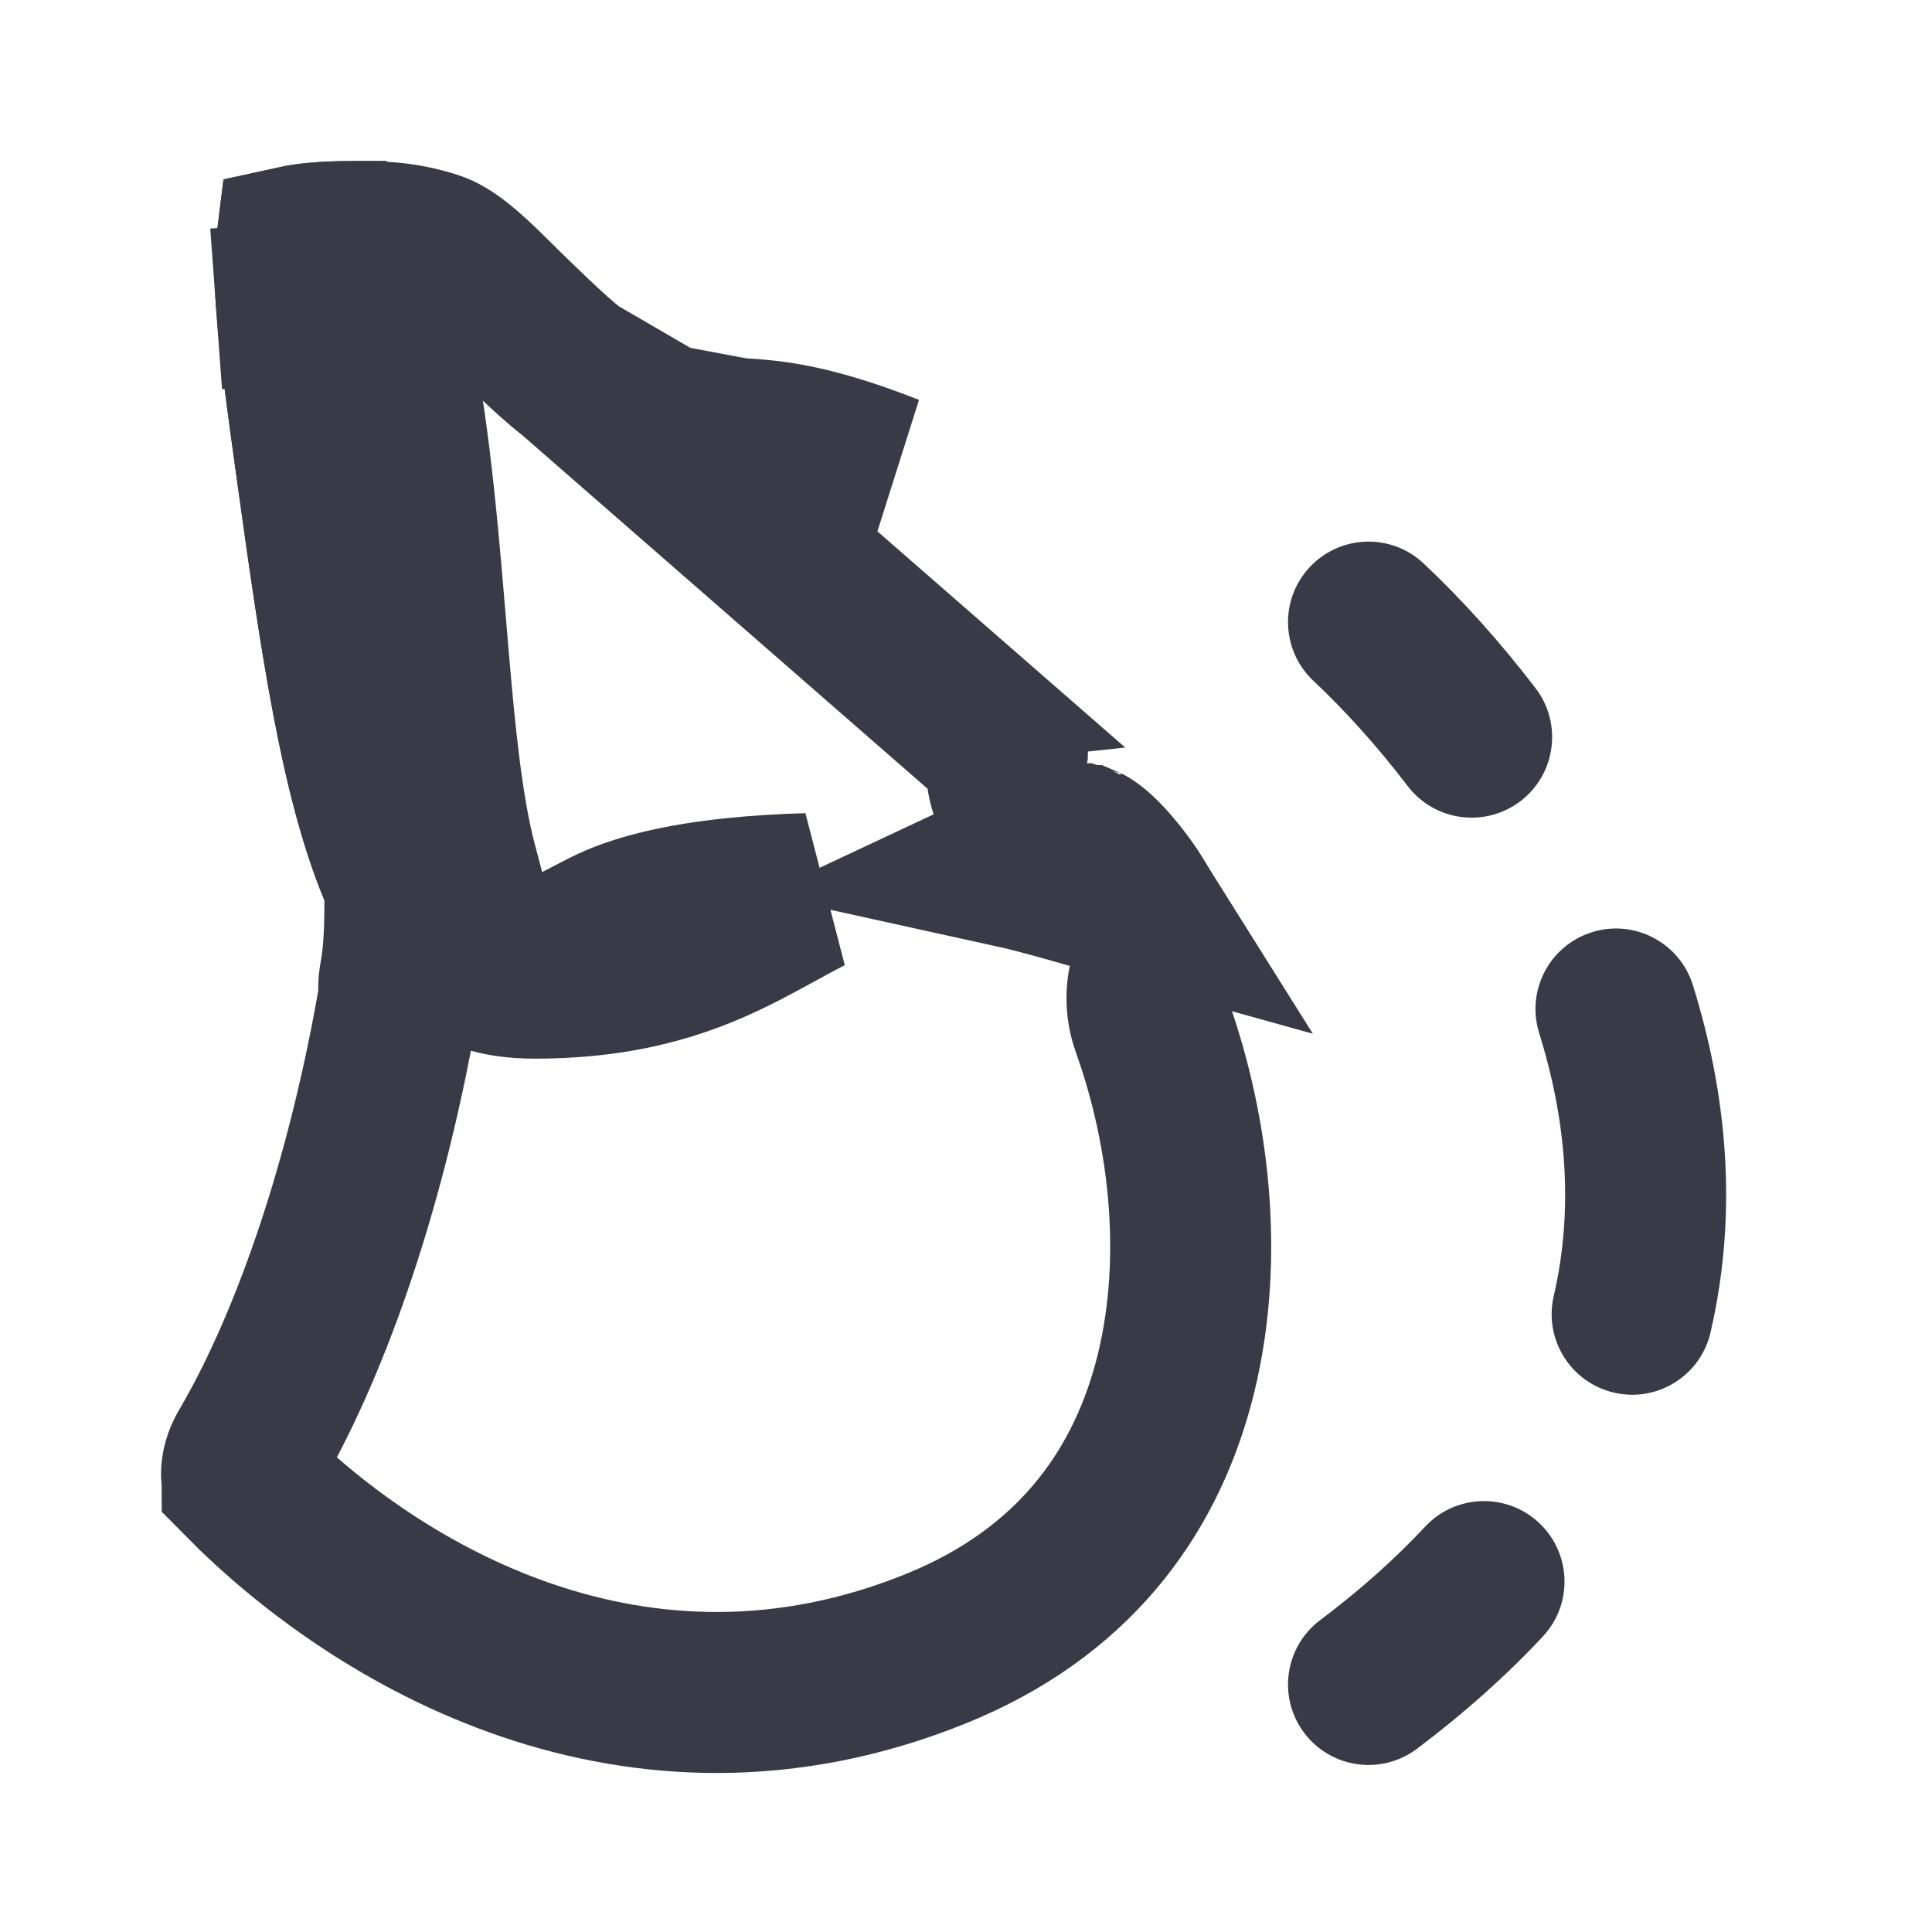
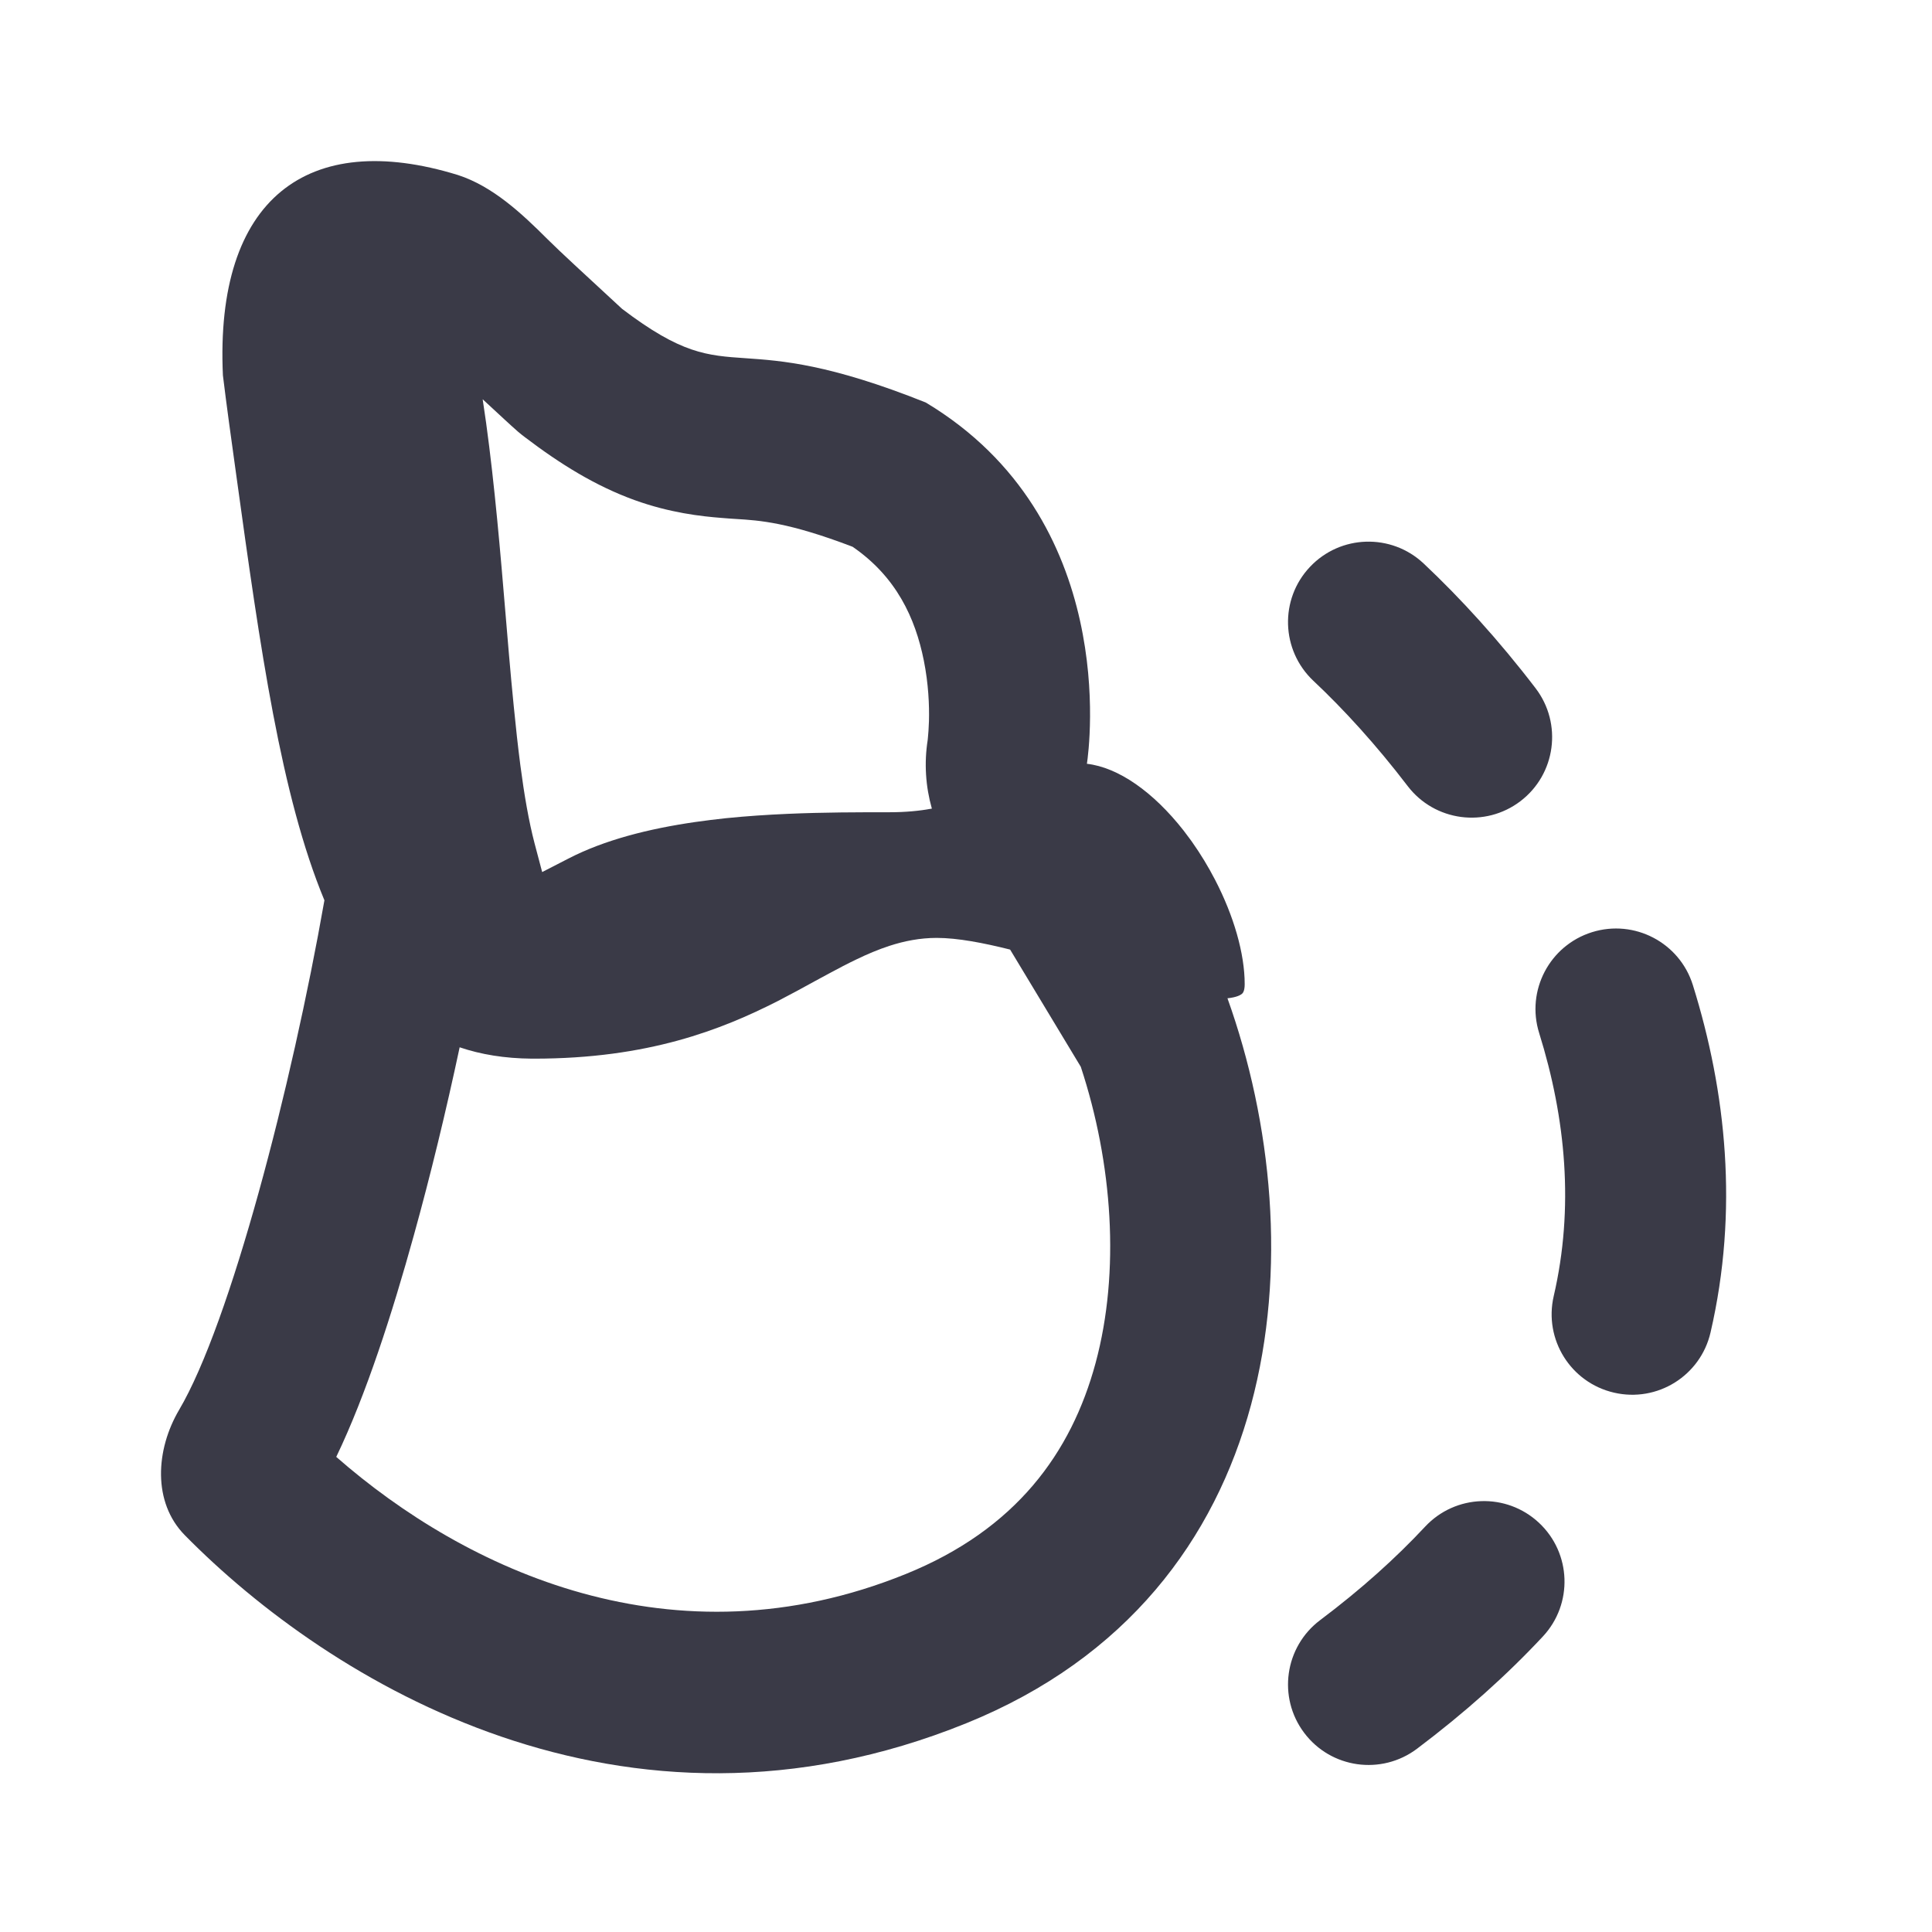
<svg xmlns="http://www.w3.org/2000/svg" width="24" height="24" viewBox="0 0 24 24" fill="none">
-   <path d="M7.123 4.633L7.123 4.633C6.959 4.508 6.787 4.346 6.648 4.216C6.641 4.209 6.634 4.202 6.627 4.196C6.513 4.088 6.3 3.884 6.097 3.681C5.759 3.344 5.554 3.181 5.38 3.125C5.002 3.003 4.699 3 4.411 3C4.021 3 3.799 3.028 3.68 3.054C3.665 3.173 3.655 3.389 3.682 3.764C3.719 4.271 3.807 4.914 3.927 5.78C4.231 7.97 4.476 9.649 4.953 10.8C5.004 10.922 5.03 11.052 5.03 11.184C5.03 11.638 5.009 11.866 4.98 12.056C4.975 12.087 4.971 12.11 4.967 12.13C4.956 12.197 4.953 12.212 4.953 12.308C4.953 12.366 4.948 12.424 4.938 12.481C4.517 14.879 3.797 16.817 3.086 18.022C3.024 18.128 2.999 18.236 3 18.311C3.001 18.345 3.006 18.363 3.008 18.368C3.008 18.369 3.009 18.369 3.009 18.37C4.68 20.066 7.907 21.987 11.627 20.48C13.312 19.798 14.2 18.582 14.575 17.192C14.961 15.764 14.805 14.129 14.307 12.738C14.203 12.449 14.238 12.129 14.401 11.869C14.328 11.617 14.188 11.306 13.974 11.012C13.792 10.762 13.651 10.619 13.551 10.545C13.515 10.518 13.491 10.505 13.479 10.5C13.193 10.494 12.923 10.365 12.737 10.146C12.548 9.923 12.466 9.629 12.513 9.341C12.513 9.339 12.513 9.337 12.514 9.336L7.123 4.633ZM7.123 4.633C7.52 4.934 7.867 5.143 8.222 5.272M7.123 4.633L8.222 5.272M8.222 5.272C8.587 5.403 8.899 5.427 9.138 5.444M8.222 5.272L9.138 5.444M9.138 5.444C9.16 5.446 9.183 5.447 9.206 5.449M9.138 5.444L9.206 5.449M9.206 5.449C9.576 5.473 10.047 5.504 11.051 5.898L9.206 5.449ZM13.47 10.496C13.47 10.496 13.471 10.496 13.474 10.497C13.472 10.497 13.47 10.496 13.47 10.496Z" stroke="#3A3A47" stroke-width="2" stroke-linecap="round" />
-   <path fill-rule="evenodd" clip-rule="evenodd" d="M16.272 7.043C15.893 7.445 15.913 8.078 16.315 8.457C16.69 8.809 17.095 9.251 17.486 9.764C17.821 10.203 18.449 10.287 18.888 9.952C19.327 9.617 19.411 8.989 19.076 8.55C18.619 7.952 18.141 7.428 17.685 7C17.283 6.621 16.65 6.641 16.272 7.043ZM19.776 11.58C19.249 11.745 18.955 12.305 19.12 12.833C19.452 13.896 19.555 15.005 19.301 16.1C19.176 16.638 19.512 17.175 20.05 17.3C20.588 17.425 21.125 17.09 21.249 16.551C21.599 15.04 21.444 13.564 21.029 12.236C20.864 11.709 20.303 11.415 19.776 11.58ZM19.117 18.916C18.713 18.539 18.08 18.561 17.703 18.965C17.341 19.353 16.91 19.742 16.399 20.126C15.958 20.458 15.869 21.085 16.201 21.526C16.533 21.968 17.16 22.056 17.602 21.724C18.197 21.276 18.717 20.81 19.166 20.329C19.543 19.925 19.521 19.293 19.117 18.916Z" fill="#3A3A47" />
-   <path d="M4.542 3.299L4.542 3.299C4.755 3.753 4.921 4.467 5.048 5.391C5.151 6.14 5.219 6.941 5.286 7.734L5.286 7.735C5.299 7.895 5.313 8.054 5.326 8.211C5.403 9.104 5.493 10.044 5.674 10.732L5.768 11.088C5.845 11.381 6.051 11.624 6.328 11.747C6.606 11.87 6.924 11.861 7.193 11.722L7.52 11.553C7.898 11.359 8.446 11.229 9.12 11.159C9.425 11.127 9.733 11.11 10.035 11.101C9.915 11.163 9.798 11.226 9.692 11.285L9.692 11.285L9.643 11.311L9.643 11.311C9.495 11.392 9.357 11.468 9.21 11.543C8.606 11.851 7.852 12.151 6.636 12.151C6.158 12.151 5.87 12.027 5.658 11.86C5.424 11.673 5.182 11.351 4.954 10.8C4.476 9.649 4.231 7.97 3.928 5.78C3.808 4.914 3.719 4.271 3.682 3.764L2.685 3.837L3.682 3.764C3.655 3.389 3.665 3.173 3.68 3.054C3.793 3.029 4.001 3.002 4.36 3C4.395 3.038 4.46 3.124 4.542 3.299ZM13.12 10.912C12.951 10.866 12.76 10.815 12.56 10.771C12.654 10.727 12.74 10.683 12.819 10.642L12.819 10.642L12.823 10.64C12.968 10.565 13.024 10.539 13.088 10.519C13.139 10.503 13.226 10.483 13.389 10.482C13.4 10.486 13.449 10.5 13.534 10.559C13.658 10.644 13.814 10.791 13.974 11.012C14.017 11.071 14.056 11.13 14.093 11.189C13.956 11.151 13.815 11.11 13.667 11.067L13.664 11.066C13.489 11.016 13.305 10.963 13.12 10.912Z" stroke="#3A3A47" stroke-width="2" />
+   <path fill-rule="evenodd" clip-rule="evenodd" d="M16.272 7.043C15.893 7.445 15.913 8.078 16.315 8.457C16.69 8.809 17.095 9.252 17.486 9.764C17.821 10.203 18.449 10.287 18.888 9.952C19.327 9.617 19.411 8.989 19.076 8.55C18.619 7.952 18.141 7.429 17.685 7C17.283 6.622 16.65 6.641 16.272 7.043ZM19.776 11.58C19.249 11.745 18.955 12.306 19.12 12.833C19.452 13.896 19.555 15.005 19.301 16.1C19.176 16.639 19.512 17.176 20.05 17.3C20.588 17.425 21.125 17.09 21.249 16.552C21.599 15.04 21.444 13.564 21.029 12.236C20.864 11.709 20.303 11.415 19.776 11.58ZM19.117 18.916C18.713 18.539 18.08 18.561 17.703 18.965C17.341 19.353 16.91 19.742 16.399 20.126C15.958 20.458 15.869 21.085 16.201 21.526C16.533 21.968 17.16 22.056 17.602 21.724C18.197 21.276 18.717 20.81 19.166 20.329C19.543 19.925 19.521 19.293 19.117 18.916Z" fill="#3A3A47" />
+   <path fill-rule="evenodd" clip-rule="evenodd" d="M8.966 6.434C9.003 6.437 9.037 6.439 9.069 6.442L8.966 6.434Z" fill="#3A3A47" />
+   <path fill-rule="evenodd" clip-rule="evenodd" d="M2.937 5.917C3.233 8.058 3.491 9.886 4.03 11.184C3.624 13.495 2.861 16.436 2.225 17.514C1.934 18.008 1.893 18.662 2.296 19.071C4.095 20.898 7.738 23.135 12.003 21.407C16.006 19.786 16.352 15.485 15.248 12.401C15.364 12.389 15.412 12.36 15.43 12.344C15.438 12.336 15.462 12.313 15.462 12.225C15.462 11.845 15.326 11.376 15.094 10.929C15.01 10.767 14.914 10.608 14.807 10.457L14.783 10.424C14.756 10.387 14.729 10.351 14.702 10.316C14.326 9.837 13.893 9.533 13.502 9.488C13.533 9.283 13.909 6.445 11.5 5C10.301 4.521 9.71 4.481 9.264 4.45C8.779 4.417 8.464 4.396 7.728 3.837C7.698 3.808 7.629 3.745 7.541 3.664C7.309 3.45 6.945 3.115 6.804 2.974C6.482 2.652 6.121 2.314 5.688 2.174C3.822 1.599 2.668 2.467 2.769 4.662C2.814 5.032 2.872 5.449 2.937 5.917ZM6.636 13.151L6.605 13.151C6.268 13.148 5.973 13.099 5.71 13.01C5.542 13.798 5.348 14.6 5.141 15.345C4.875 16.307 4.548 17.327 4.177 18.098C5.782 19.504 8.367 20.722 11.252 19.553C12.62 18.999 13.308 18.048 13.61 16.931C13.917 15.794 13.82 14.448 13.426 13.252L12.548 11.796C12.216 11.713 11.897 11.651 11.636 11.651C11.43 11.651 11.235 11.689 11.048 11.75C10.91 11.795 10.776 11.852 10.645 11.915C10.53 11.97 10.413 12.031 10.295 12.095C10.254 12.117 10.213 12.139 10.171 12.162L10.123 12.188C9.976 12.269 9.826 12.351 9.665 12.434C8.959 12.793 8.05 13.151 6.636 13.151ZM9.783 10.11C10.235 10.09 10.668 10.09 11.048 10.09C11.251 10.09 11.424 10.073 11.576 10.045C11.498 9.77 11.479 9.479 11.524 9.193C11.524 9.188 11.526 9.178 11.527 9.162C11.531 9.123 11.537 9.052 11.54 8.957C11.545 8.762 11.534 8.494 11.476 8.205C11.37 7.676 11.133 7.164 10.591 6.792C9.792 6.487 9.437 6.465 9.145 6.447C9.119 6.445 9.094 6.443 9.069 6.442C9.037 6.439 9.003 6.437 8.966 6.434C8.708 6.414 8.323 6.371 7.882 6.212C7.396 6.036 6.958 5.764 6.518 5.429C6.462 5.387 6.408 5.341 6.357 5.293C6.349 5.286 6.32 5.259 6.275 5.218C6.208 5.156 6.107 5.063 5.996 4.96C6.011 5.057 6.025 5.155 6.039 5.255C6.146 6.035 6.216 6.862 6.282 7.651C6.296 7.811 6.309 7.969 6.322 8.125C6.341 8.346 6.361 8.562 6.382 8.773C6.407 9.028 6.434 9.275 6.464 9.506C6.512 9.873 6.569 10.204 6.641 10.478L6.735 10.833L7.062 10.665C7.507 10.435 8.056 10.295 8.639 10.211C8.764 10.193 8.89 10.178 9.017 10.164C9.274 10.138 9.531 10.121 9.783 10.11Z" fill="#3A3A47" />
</svg>
